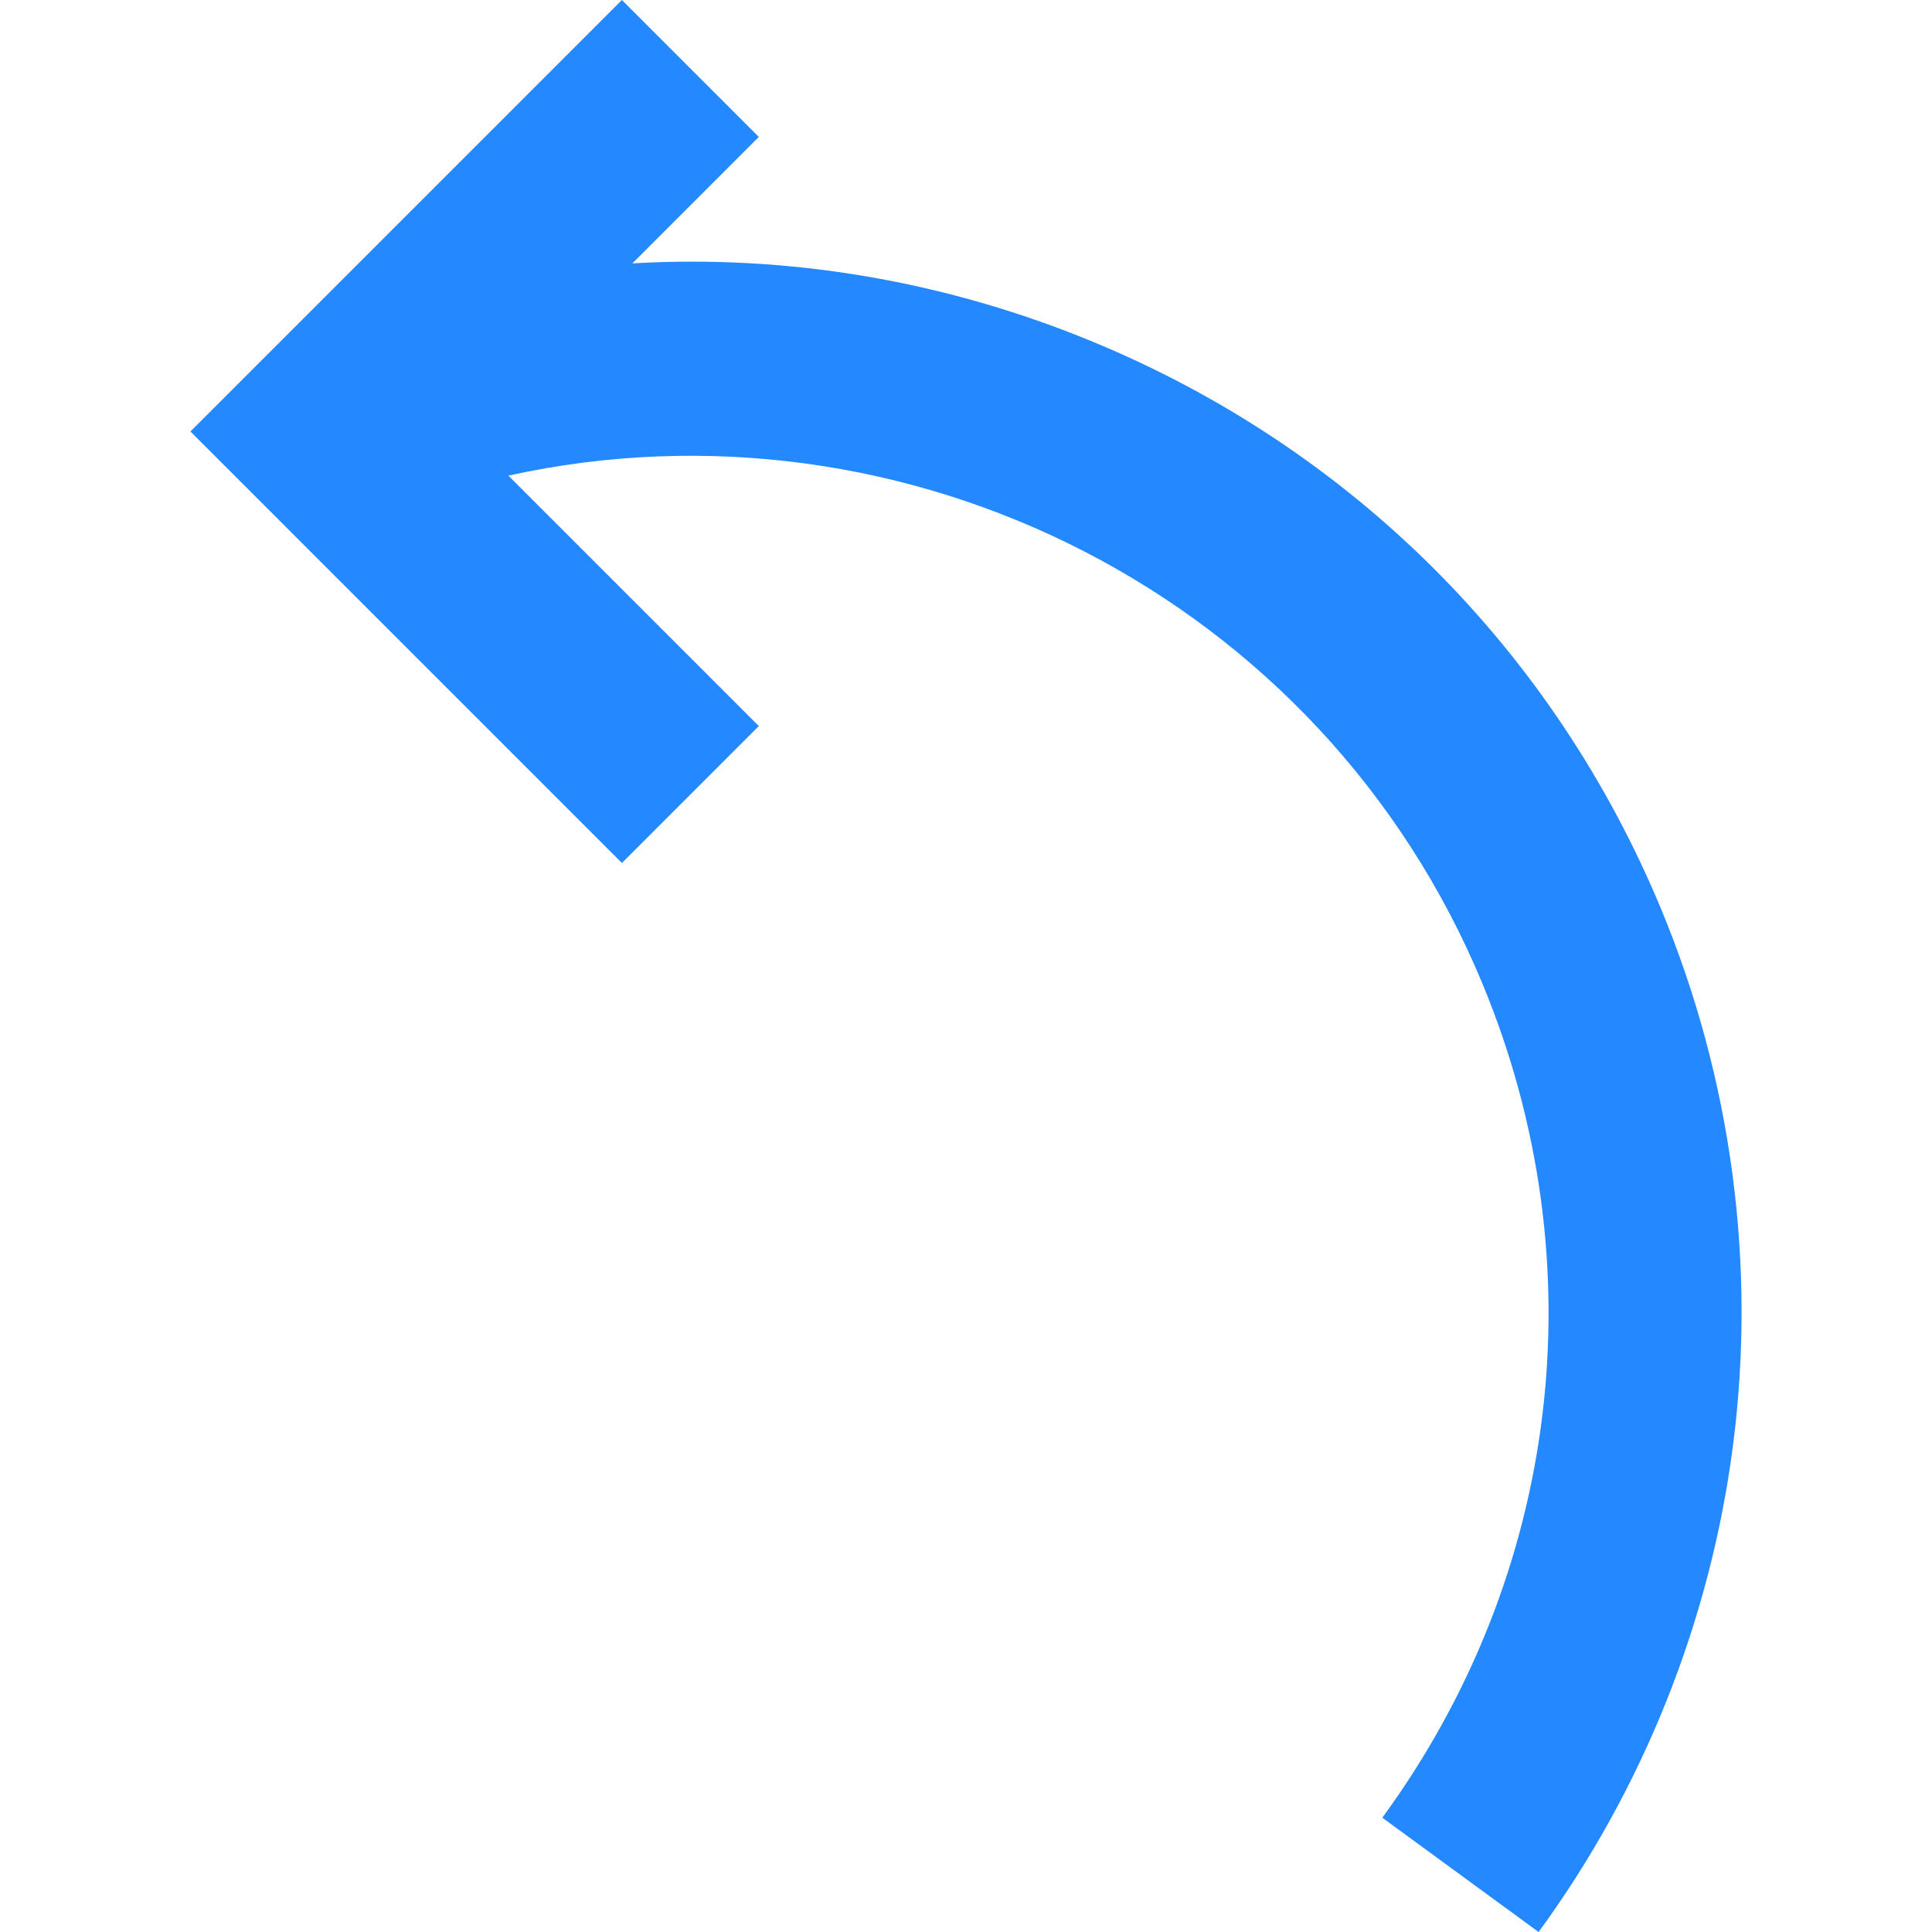
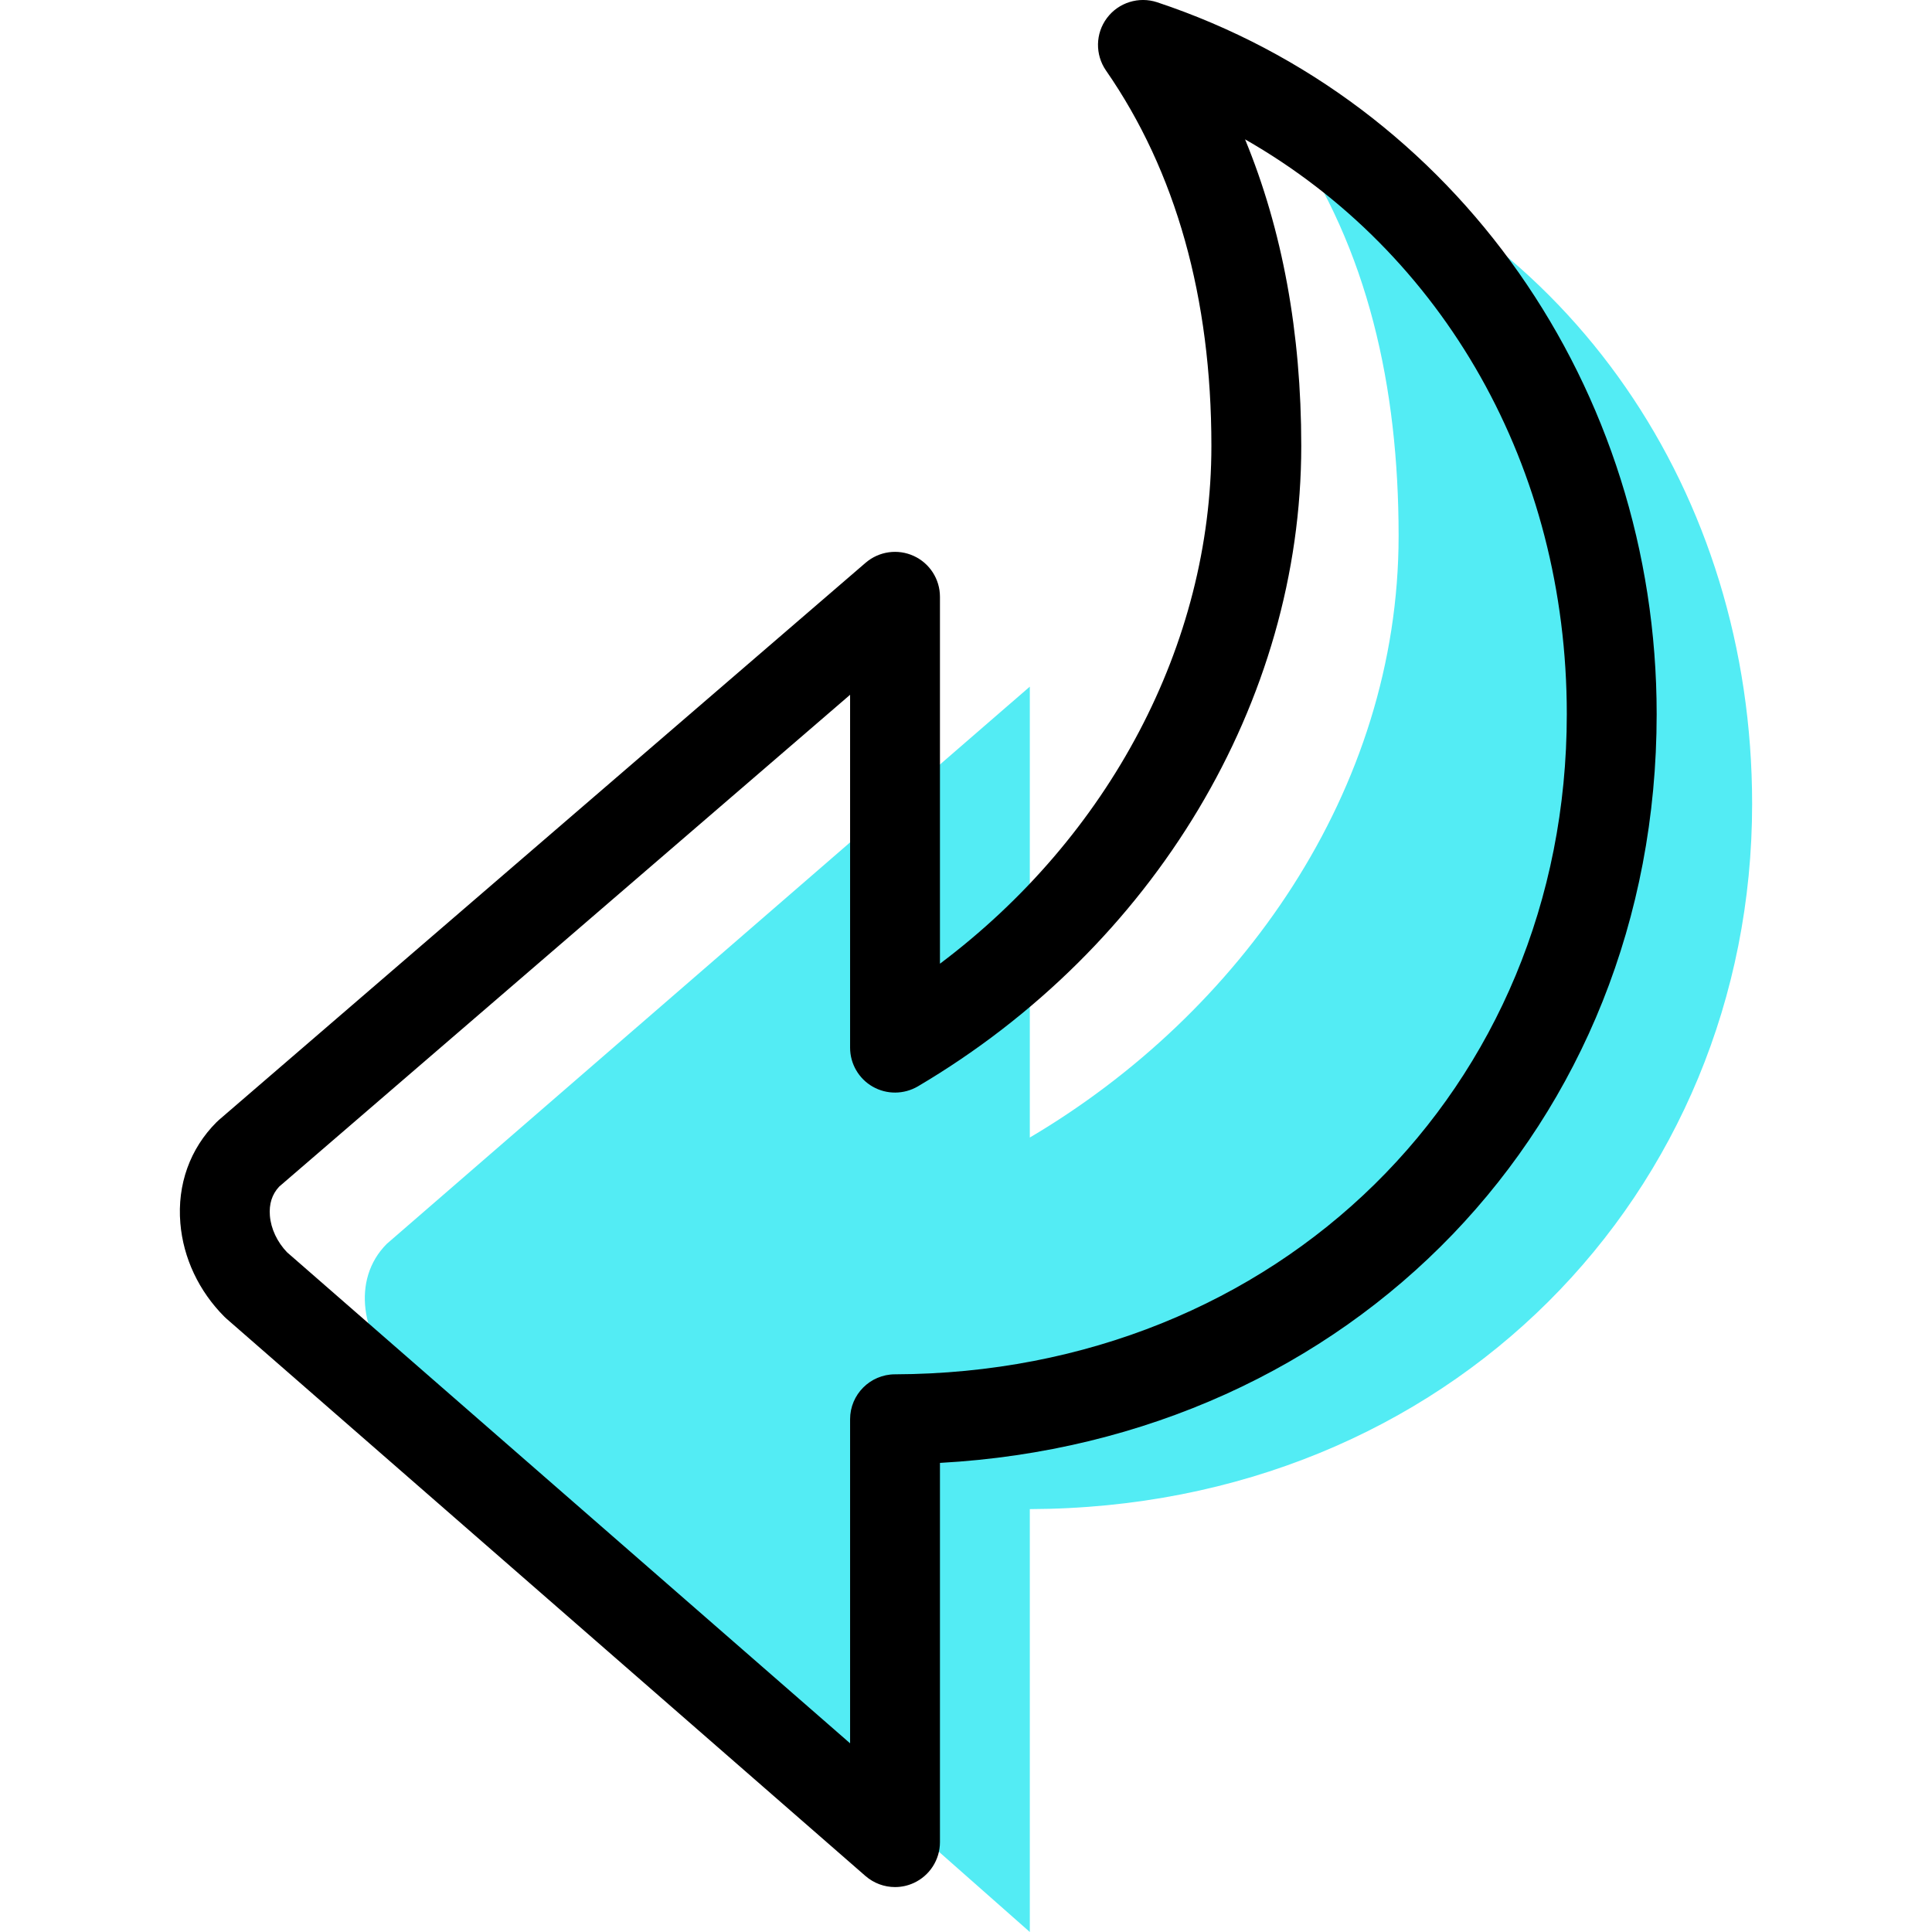
- <svg xmlns="http://www.w3.org/2000/svg" version="1.1" id="Layer_1" x="0px" y="0px" viewBox="0 0 399.14 399.14" style="enable-background:new 0 0 399.14 399.14;" xml:space="preserve" width="512px" height="512px">
+ <svg xmlns="http://www.w3.org/2000/svg" version="1.1" id="Capa_1" x="0px" y="0px" viewBox="0 0 64.499 64.499" style="enable-background:new 0 0 64.499 64.499;" xml:space="preserve">
  <g>
-     <path d="M343.26,188.007c-22.163-53.507-63.836-95.18-117.342-117.343  c-30.658-12.699-63.098-18.107-95.279-16.253l26.127-26.128L128.482,0L39.34,89.142l89.142,89.143l28.284-28.285l-51.742-51.742  c82.072-18.059,168.024,24.77,201.28,105.057c23.823,57.515,16.075,121.894-20.725,172.213l32.287,23.613  c21.577-29.504,35.463-64.25,40.157-100.484C362.866,261.276,357.761,223.015,343.26,188.007z" data-original="#2488FF" class="active-path" fill="#2488FF" />
+     <g id="group-31svg">
+       <path id="path-1_24_" style="fill:#53ECF4;" d="M34.38,50.381v14.118L13.303,45.898c-1.208-1.208-1.597-3.166-0.389-4.374    L34.38,22.923v15.053c7-4.133,12.312-11.574,12.312-20.089c0-4.975-1.027-9.586-3.661-13.388    C52.394,7.61,58.494,16.433,58.494,26.84C58.494,39.815,48.38,50.335,34.38,50.381z" />
+       <path id="path-2_22_" d="M29.88,62.999c-0.355,0-0.707-0.127-0.986-0.369L7.567,44.029c-0.026-0.022-0.05-0.046-0.075-0.07    c-0.852-0.853-1.375-1.962-1.471-3.123c-0.108-1.289,0.321-2.486,1.208-3.373c0.026-0.025,0.053-0.051,0.081-0.075L28.9,18.786    c0.447-0.382,1.072-0.47,1.605-0.226c0.533,0.244,0.875,0.776,0.875,1.363v12.25c5.647-4.243,9.062-10.659,9.062-17.286    c0-4.947-1.183-9.163-3.519-12.533c-0.367-0.532-0.355-1.238,0.033-1.754c0.387-0.517,1.064-0.726,1.673-0.525    C48.605,3.39,55.307,12.939,55.307,23.84c0,13.736-10.184,24.244-23.927,24.998v12.661c0,0.588-0.344,1.122-0.879,1.365    C30.302,62.955,30.091,62.999,29.88,62.999z M9.582,41.806L28.38,58.2V47.381c0-0.826,0.669-1.497,1.495-1.5    c12.788-0.041,22.432-9.517,22.432-22.041c0-8.249-4.105-15.394-10.741-19.188c1.247,3.026,1.876,6.451,1.876,10.235    c0,8.526-4.904,16.719-12.799,21.381c-0.466,0.272-1.039,0.277-1.507,0.01c-0.467-0.266-0.756-0.764-0.756-1.302V23.195    L9.318,39.617c-0.237,0.255-0.34,0.581-0.308,0.97C9.046,41.022,9.254,41.464,9.582,41.806z" />
+     </g>
  </g>
+   <g>
+ </g>
+   <g>
+ </g>
+   <g>
+ </g>
+   <g>
+ </g>
+   <g>
+ </g>
+   <g>
+ </g>
+   <g>
+ </g>
+   <g>
+ </g>
+   <g>
+ </g>
+   <g>
+ </g>
+   <g>
+ </g>
+   <g>
+ </g>
+   <g>
+ </g>
+   <g>
+ </g>
+   <g>
+ </g>
</svg>
